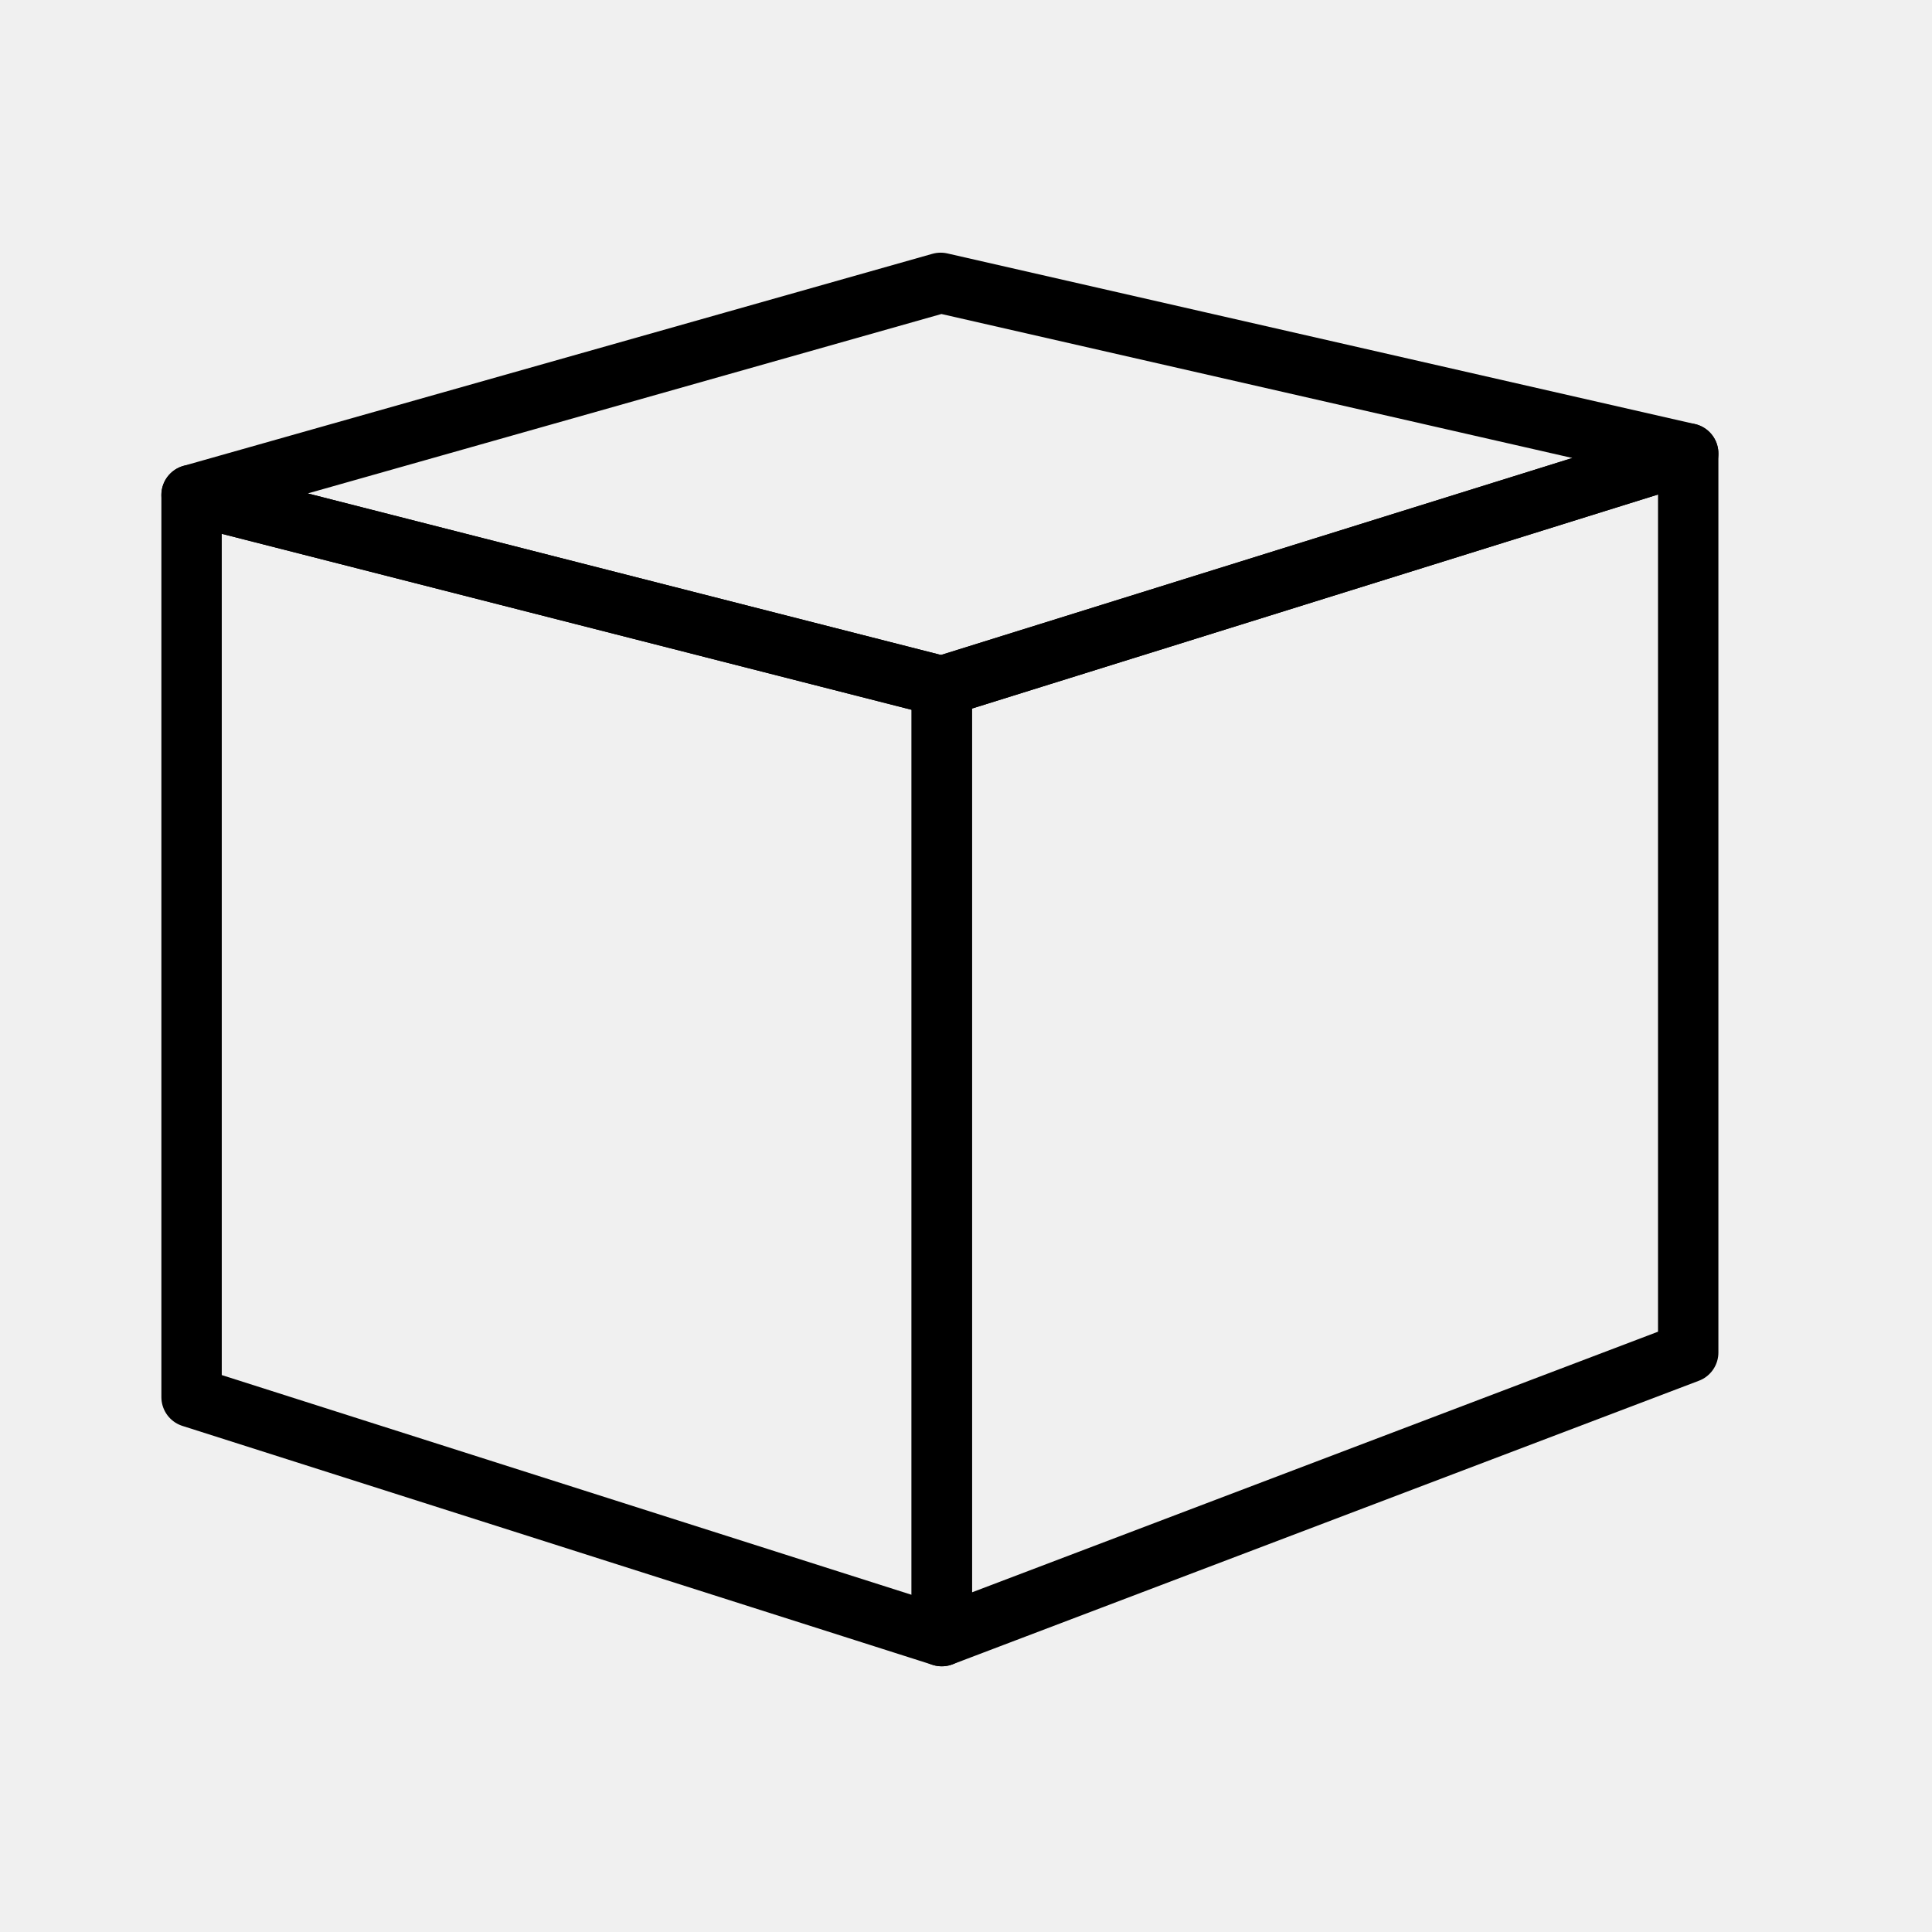
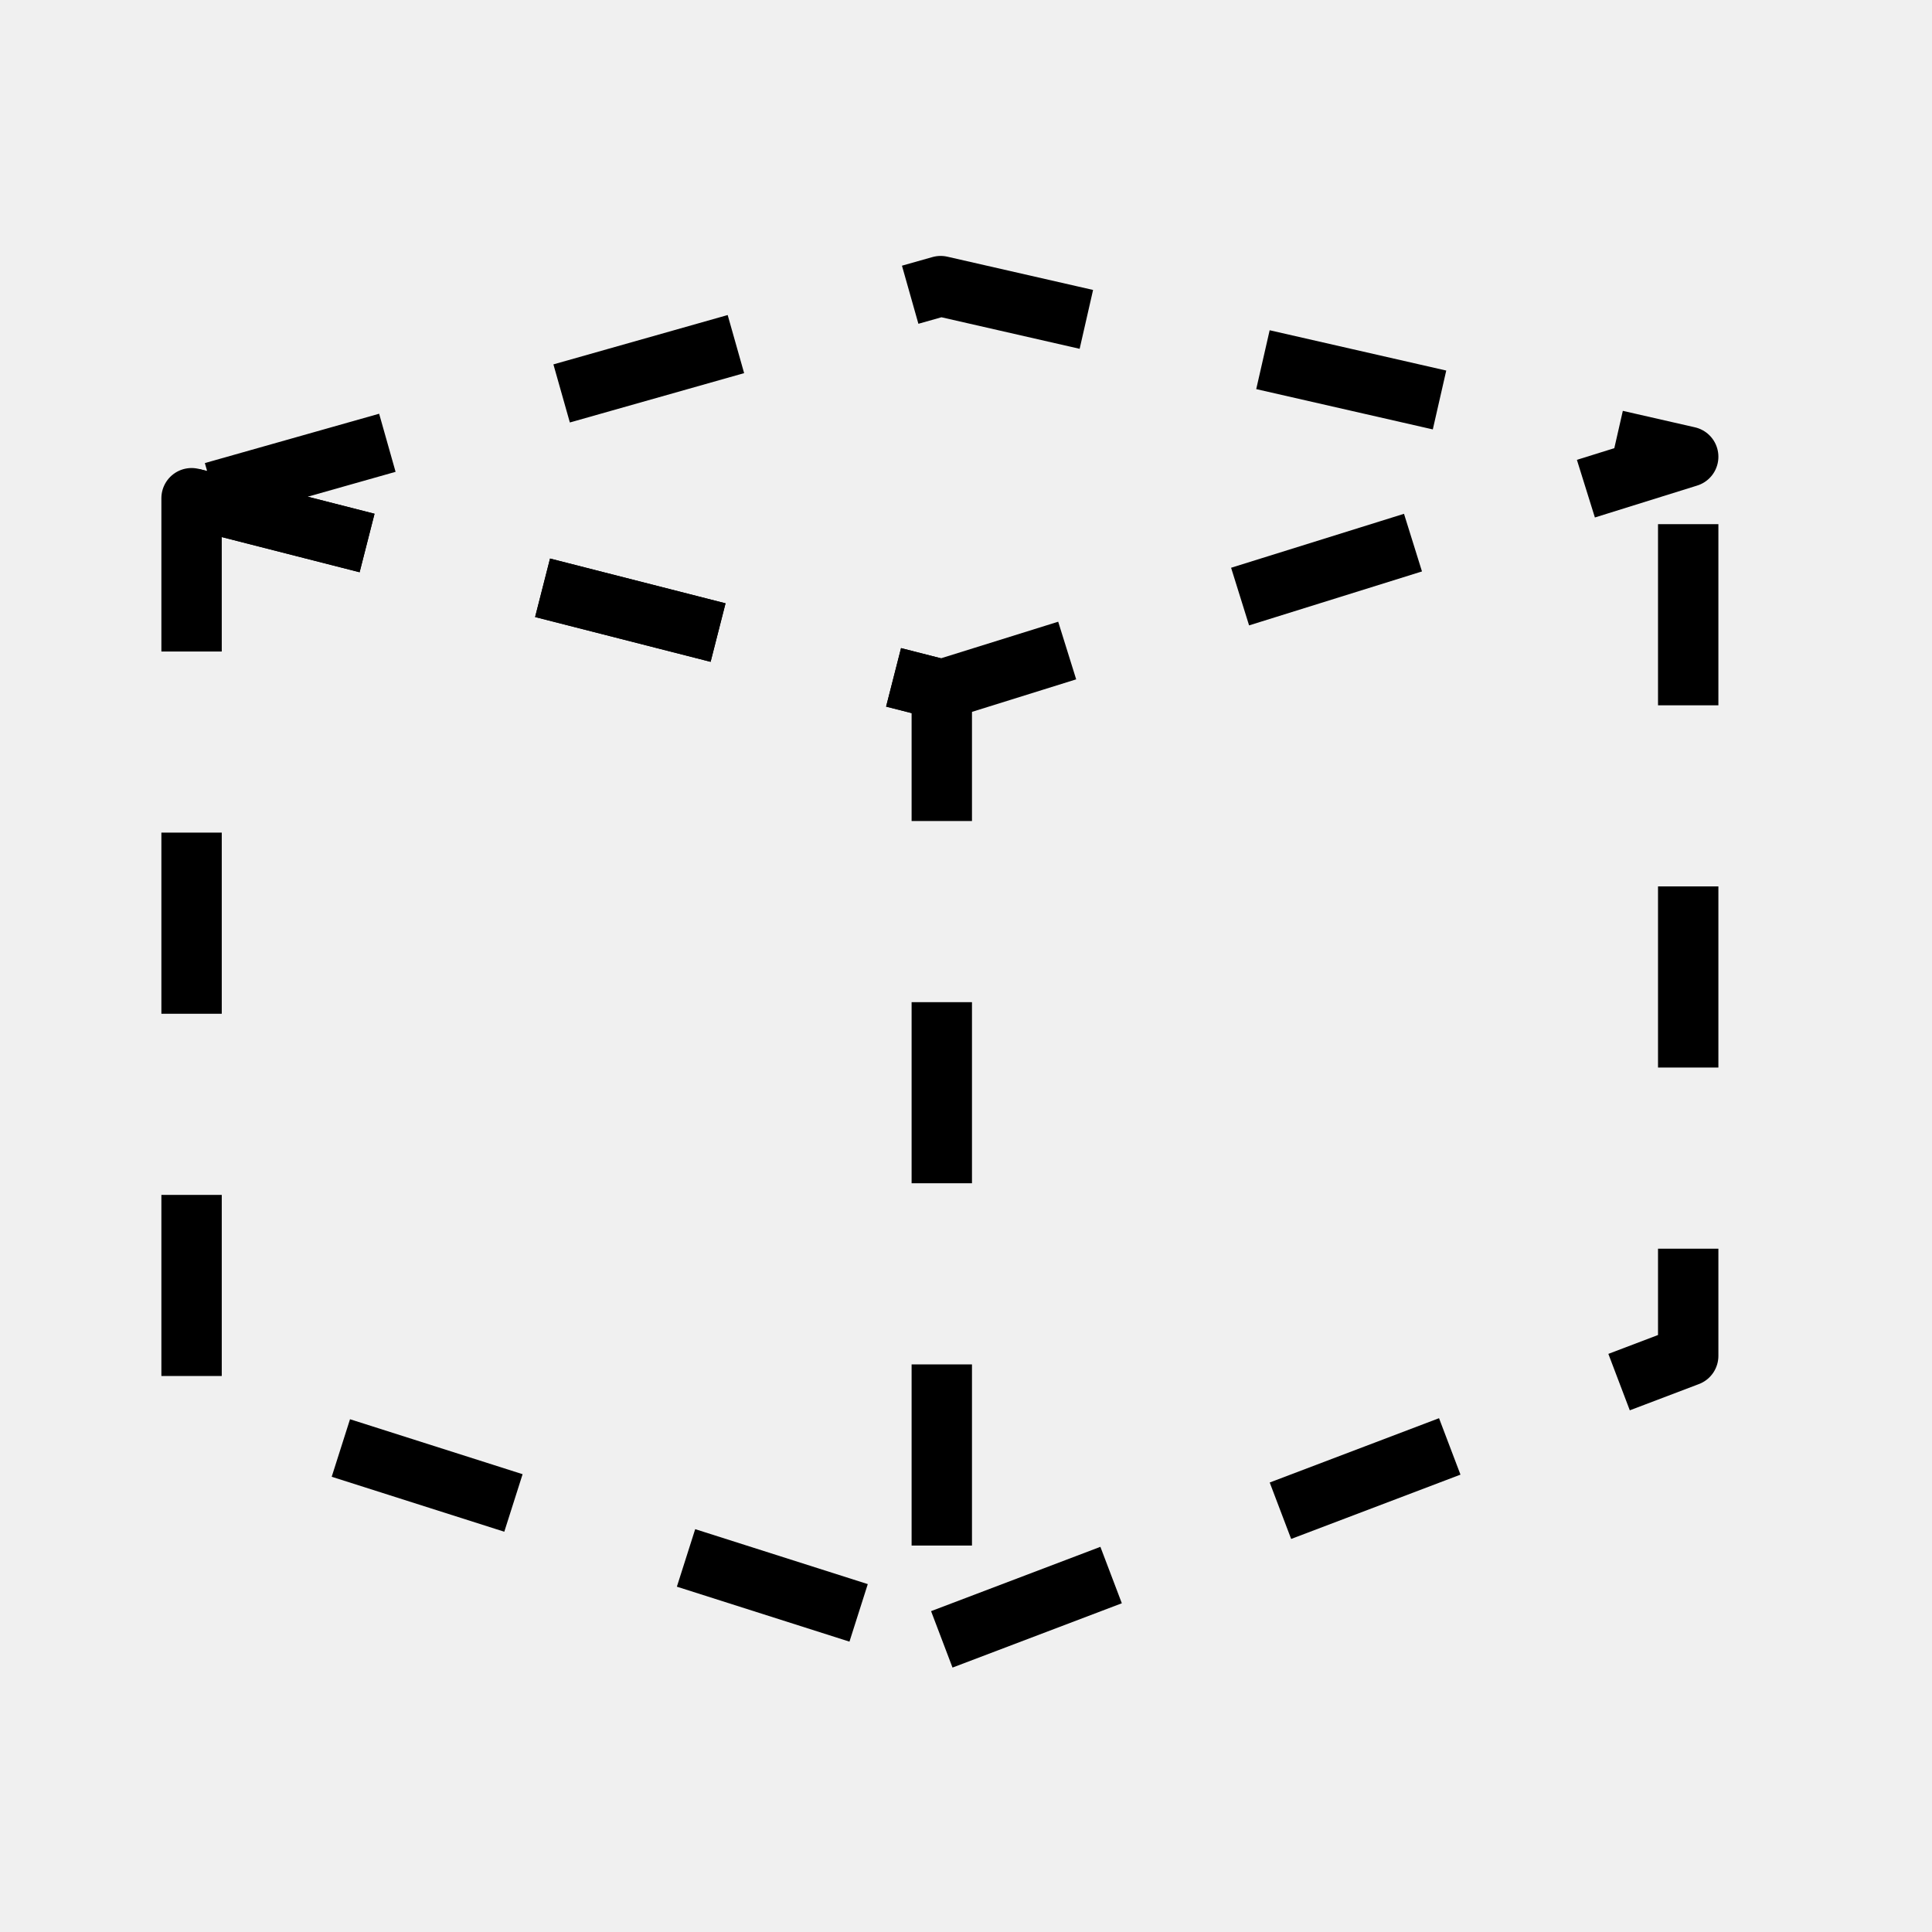
<svg xmlns="http://www.w3.org/2000/svg" xmlns:xlink="http://www.w3.org/1999/xlink" width="32" height="32" id="svg2" version="1.0">
  <defs id="defs4">
    <linearGradient id="linearGradient3291">
      <stop style="stop-color:#4d4d9f;stop-opacity:1;" offset="0" id="stop3293" />
      <stop style="stop-color:#4d4d9f;stop-opacity:0;" offset="1" id="stop3295" />
    </linearGradient>
    <linearGradient id="linearGradient3283">
      <stop style="stop-color:#8686bf;stop-opacity:1;" offset="0" id="stop3285" />
      <stop style="stop-color:#8686bf;stop-opacity:0;" offset="1" id="stop3287" />
    </linearGradient>
    <linearGradient id="linearGradient3275">
      <stop style="stop-color:#d7d7ff;stop-opacity:1;" offset="0" id="stop3277" />
      <stop style="stop-color:#d7d7ff;stop-opacity:0;" offset="1" id="stop3279" />
    </linearGradient>
    <linearGradient xlink:href="#linearGradient3275" id="linearGradient3281" x1="28.178" y1="22.224" x2="15.259" y2="9.737" gradientUnits="userSpaceOnUse" />
    <linearGradient xlink:href="#linearGradient3283" id="linearGradient3289" x1="3.389" y1="23.595" x2="15.816" y2="9.378" gradientUnits="userSpaceOnUse" />
    <linearGradient xlink:href="#linearGradient3291" id="linearGradient3297" x1="16.773" y1="0.945" x2="17.475" y2="14.468" gradientUnits="userSpaceOnUse" />
  </defs>
  <g id="layer1" style="display:none">
    <g style="opacity:1;fill:#ffffff;fill-opacity:1;stroke:none;stroke-width:2;stroke-linecap:round;stroke-miterlimit:4;stroke-dasharray:none;stroke-dashoffset:0;stroke-opacity:1" id="g3173">
      <path id="path3183" style="fill:#afafde;fill-rule:evenodd;stroke:none;stroke-width:1px;stroke-linecap:butt;stroke-linejoin:round;stroke-opacity:1" d="M 3.41,23.173 L 15.836,27.131 L 28.199,22.434 L 15.816,18.901 L 3.41,23.173 z" />
      <path id="path3175" style="fill:#353564;fill-rule:evenodd;stroke:none;stroke-width:1px;stroke-linecap:butt;stroke-linejoin:round;stroke-opacity:1" d="M 3.41,8.23 L 3.41,23.173 L 15.816,18.901 L 15.816,4.716 L 3.41,8.23 z" />
      <path id="path3185" style="fill:#e9e9ff;fill-rule:evenodd;stroke:none;stroke-width:1px;stroke-linecap:butt;stroke-linejoin:round;stroke-opacity:1" d="M 15.816,4.716 L 28.199,7.542 L 28.199,22.434 L 15.816,18.901 L 15.816,4.716 z" />
      <path id="path3177" style="fill:#4d4d9f;fill-rule:evenodd;stroke:none;stroke-width:1px;stroke-linecap:butt;stroke-linejoin:round;stroke-opacity:1" d="M 3.41,8.23 L 15.836,11.4 L 28.199,7.542 L 15.816,4.716 L 3.41,8.23 z" />
      <path id="path3181" style="fill:#d7d7ff;fill-rule:evenodd;stroke:none;stroke-width:1px;stroke-linecap:butt;stroke-linejoin:round;stroke-opacity:1" d="M 15.836,11.4 L 15.836,27.131 L 28.199,22.434 L 28.199,7.542 L 15.836,11.4 z" />
      <path id="path3179" style="fill:#8686bf;fill-rule:evenodd;stroke:none;stroke-width:1px;stroke-linecap:butt;stroke-linejoin:round;stroke-opacity:1" d="M 3.41,8.23 L 15.836,11.4 L 15.836,27.131 L 3.41,23.173 L 3.41,8.23 z" />
    </g>
  </g>
+   <g id="layer4" style="display:inline">
+     <path id="path3180" style="opacity:1;fill:none;fill-opacity:1;fill-rule:evenodd;stroke:#000000;stroke-width:1;stroke-linecap:butt;stroke-linejoin:round;stroke-miterlimit:4;stroke-dasharray:3,3;stroke-dashoffset:0;stroke-opacity:1;display:inline" d="M 3.173,8.252 L 15.599,11.423 L 27.962,7.565 L 15.58,4.739 L 3.173,8.252 z" />
+     <path id="path3182" style="opacity:1;fill:none;fill-opacity:1;fill-rule:evenodd;stroke:#000000;stroke-width:1;stroke-linecap:butt;stroke-linejoin:round;stroke-miterlimit:4;stroke-dasharray:3,3;stroke-dashoffset:0;stroke-opacity:1;display:inline" d="M 15.599,27.153 L 27.962,22.457 L 27.962,7.565" />
+     <path id="path3184" style="opacity:1;fill:none;fill-opacity:1;fill-rule:evenodd;stroke:#000000;stroke-width:1;stroke-linecap:butt;stroke-linejoin:round;stroke-miterlimit:4;stroke-dasharray:3,3;stroke-dashoffset:0;stroke-opacity:1;display:inline" d="M 3.173,8.252 L 15.599,11.423 L 15.599,27.153 L 3.173,23.196 L 3.173,8.252 z" />
+   </g>
  <g id="layer3" style="display:none">
    <path id="path3263" style="opacity:1;fill:url(#linearGradient3297);fill-opacity:1;fill-rule:evenodd;stroke:none;stroke-width:1px;stroke-linecap:butt;stroke-linejoin:round;stroke-miterlimit:4;stroke-dasharray:none;stroke-dashoffset:0;stroke-opacity:1" d="M 3.389,7.982 L 15.816,11.152 L 28.178,7.294 L 15.796,4.468 L 3.389,7.982 z" />
    <path id="path3265" style="opacity:1;fill:url(#linearGradient3281);fill-opacity:1;fill-rule:evenodd;stroke:none;stroke-width:1px;stroke-linecap:butt;stroke-linejoin:round;stroke-miterlimit:4;stroke-dasharray:none;stroke-dashoffset:0;stroke-opacity:1" d="M 15.816,11.152 L 15.816,26.883 L 28.178,22.186 L 28.178,7.294 L 15.816,11.152 z" />
    <path id="path3267" style="opacity:1;fill:url(#linearGradient3289);fill-opacity:1;fill-rule:evenodd;stroke:none;stroke-width:1px;stroke-linecap:butt;stroke-linejoin:round;stroke-miterlimit:4;stroke-dasharray:none;stroke-dashoffset:0;stroke-opacity:1" d="M 3.389,7.982 L 15.816,11.152 L 15.816,26.883 L 3.389,22.925 L 3.389,7.982 z" />
  </g>
-   <g id="layer2" style="display:inline">
+   <g id="layer2" style="display:none">
    <path id="path3226" style="opacity:1;fill:none;fill-opacity:1;fill-rule:evenodd;stroke:#000000;stroke-width:1px;stroke-linecap:butt;stroke-linejoin:round;stroke-miterlimit:4;stroke-dasharray:none;stroke-dashoffset:0;stroke-opacity:1" d="M 3.173,8.198 L 15.599,11.368 L 27.962,7.511 L 15.58,4.685 L 3.173,8.198 z" />
    <path id="path3228" style="opacity:1;fill:none;fill-opacity:1;fill-rule:evenodd;stroke:#000000;stroke-width:1px;stroke-linecap:butt;stroke-linejoin:round;stroke-miterlimit:4;stroke-dasharray:none;stroke-dashoffset:0;stroke-opacity:1" d="M 15.599,11.368 L 15.599,27.099 L 27.962,22.402 L 27.962,7.511 L 15.599,11.368 z" />
    <path id="path3230" style="opacity:1;fill:none;fill-opacity:1;fill-rule:evenodd;stroke:#000000;stroke-width:1px;stroke-linecap:butt;stroke-linejoin:round;stroke-miterlimit:4;stroke-dasharray:none;stroke-dashoffset:0;stroke-opacity:1" d="M 3.173,8.198 L 15.599,11.368 L 15.599,27.099 L 3.173,23.141 L 3.173,8.198 z" />
  </g>
</svg>
